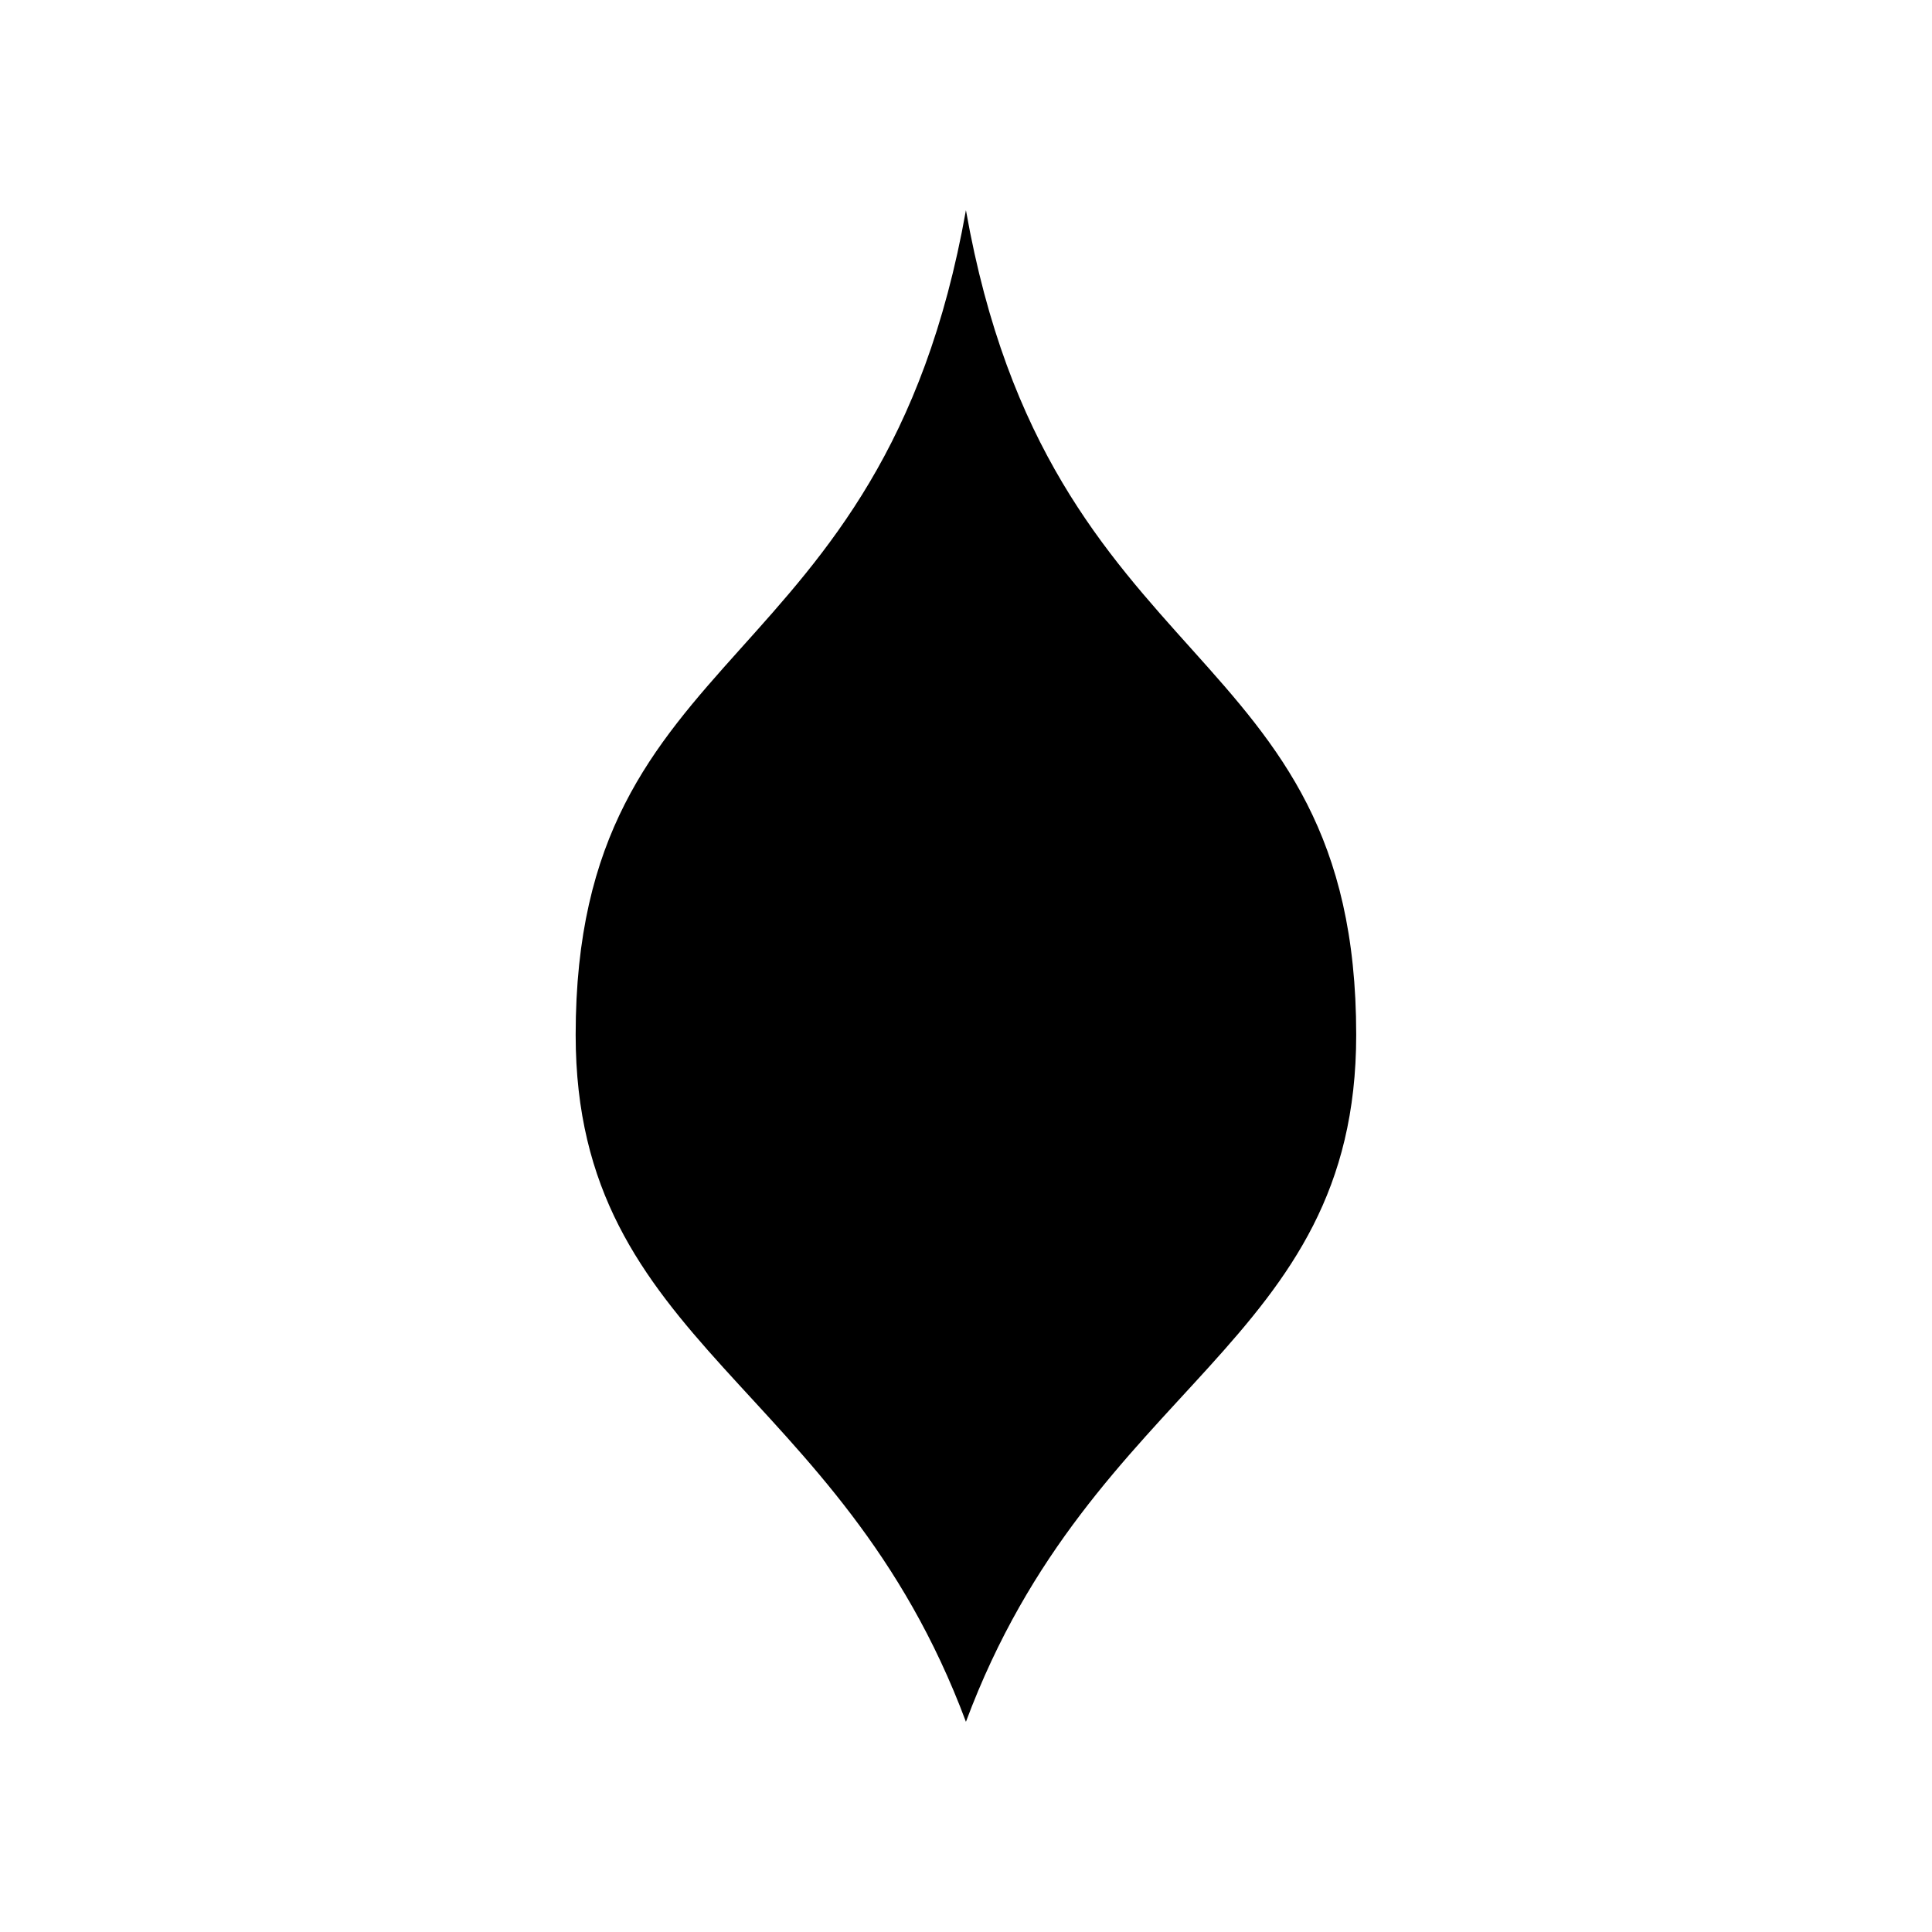
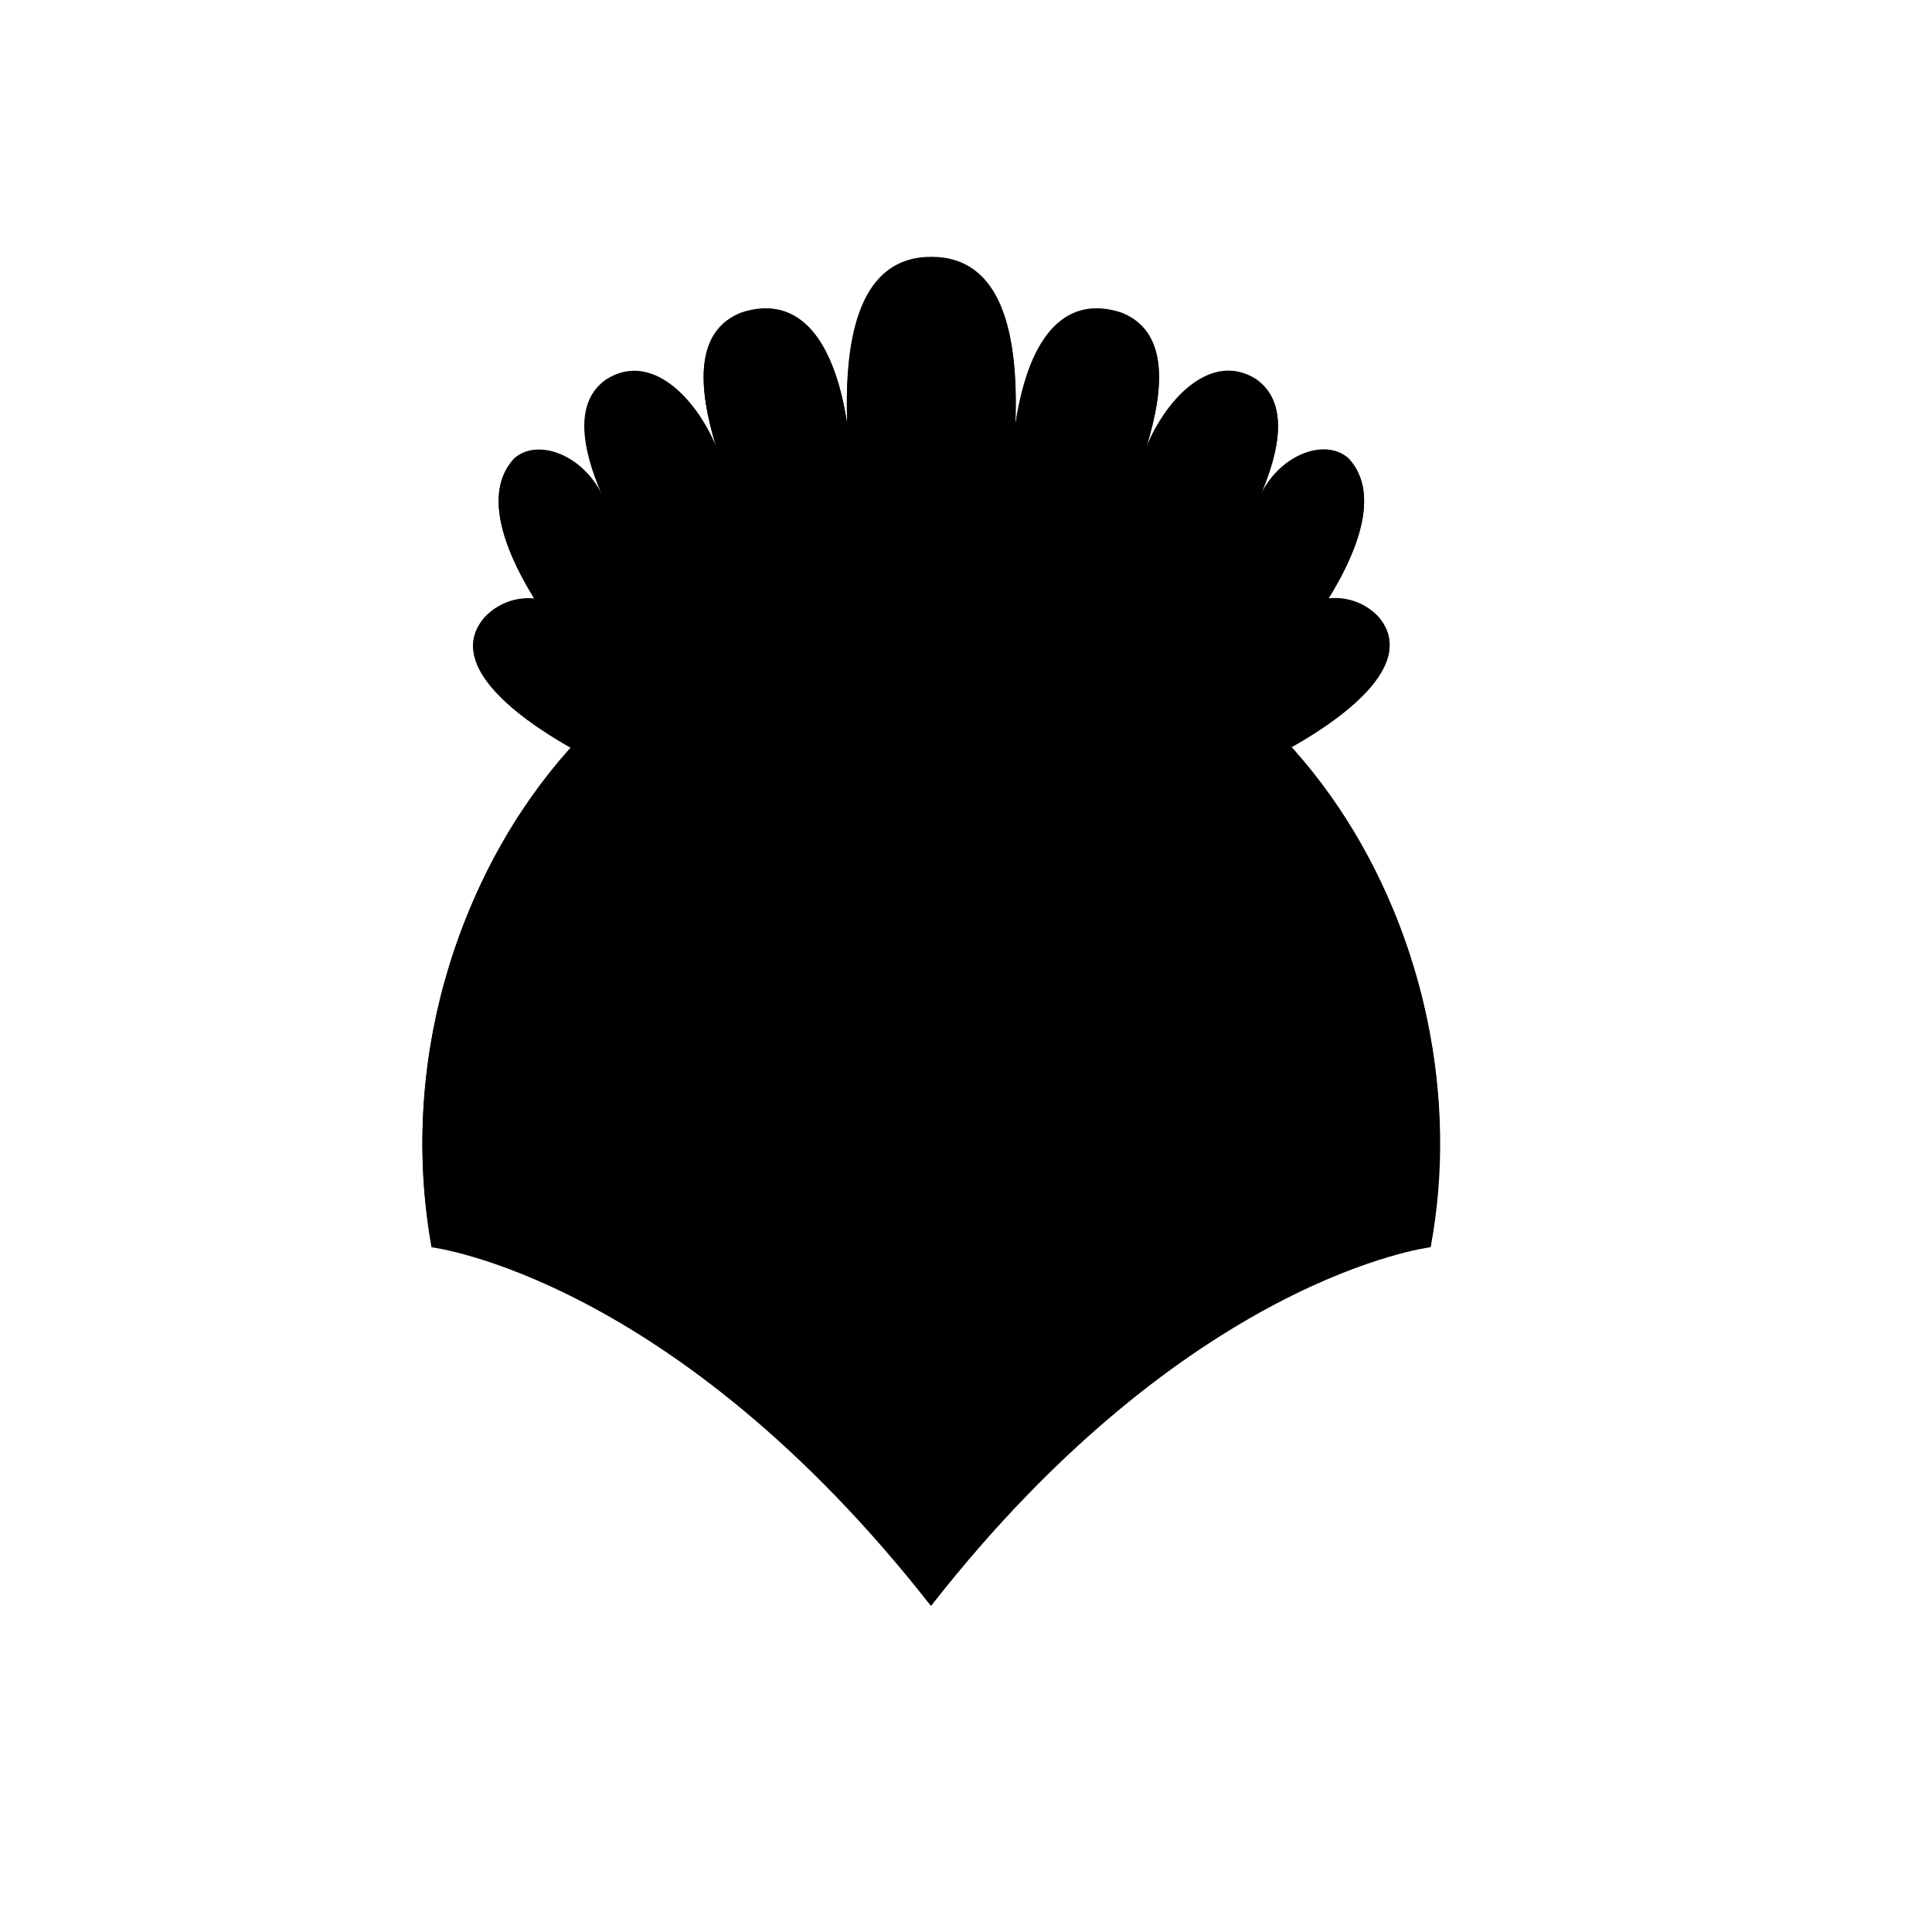
- <svg xmlns="http://www.w3.org/2000/svg" viewBox="0 0 141.73 141.73">
-   <defs>
-     <style>.cls-1{fill:current;}.cls-2{fill:none;fill:current;stroke-linecap:round;stroke-linejoin:round;stroke-width:0.75px;}</style>
-   </defs>
-   <g id="_1_fill" data-name="1 fill">
-     <path class="cls-1" d="M70.86,126.31c9.32-25,28.63-27.56,28.63-50.39C99.5,46.6,77,50.12,70.86,15.42,64.7,50.12,42.23,46.6,42.23,75.92,42.23,98.75,61.55,101.35,70.86,126.31Z" />
+ <svg viewBox="0 0 147 147">
+   <g id="_9_fill" data-name="9 fill">
+     <path class="cls-1" d="M98.24,56.82l.05,0c4.43-2.51,9.48-6.49,6.59-9.9a4.53,4.53,0,0,0-3.8-1.39c2.54-4.1,3.8-8.22,1.53-10.66-1.79-1.6-5.24-.26-6.68,2.76h0c1.61-3.75,2-7.14-.36-8.79-3.33-2.1-6.74,1.31-8.34,5.14h0c1.45-4.71,1.57-8.81-1.88-10.19-4-1.33-7,1.27-8.09,8.46h0c.26-6.81-1-12.71-6.4-12.71s-6.65,5.91-6.4,12.71h0c-1.11-7.19-4.13-9.79-8.09-8.46-3.44,1.38-3.33,5.48-1.88,10.2h0c-1.6-3.83-5-7.24-8.34-5.14-2.4,1.65-2,5-.35,8.79h0c-1.44-3-4.89-4.36-6.68-2.76-2.27,2.44-1,6.55,1.53,10.66A4.53,4.53,0,0,0,36.85,47c-2.9,3.41,2.15,7.39,6.59,9.9l0,0a45.66,45.66,0,0,0-10.61,38s18.39,2.23,38,27.29c19.61-25.06,38-27.29,38-27.29A45.66,45.66,0,0,0,98.24,56.82Z" />
  </g>
-   <g id="_1_stroke" data-name="1 stroke">
-     <path class="cls-2" d="M70.87,126.31c9.32-25,28.63-27.56,28.63-50.39C99.5,46.6,77,50.12,70.87,15.42,64.7,50.12,42.23,46.6,42.23,75.92,42.23,98.75,61.55,101.35,70.87,126.31Z" />
-     <path class="cls-2" d="M70.87,126.31c4.4-32.67,18.79-29,18.79-49.93,0-22-15-22.83-18.79-43.9-3.75,21.07-18.79,21.9-18.79,43.9C52.08,97.27,66.47,93.65,70.87,126.31Z" />
-     <path class="cls-2" d="M70.87,126.31c3.56-32,8.85-62.27,0-62.27S67.3,94.3,70.87,126.31Z" />
+   <g id="_9_stroke" data-name="9 stroke">
+     <line class="cls-2" x1="62.15" y1="45.7" x2="65.41" y2="61.13" />
+     <line class="cls-2" x1="53.58" y1="48.89" x2="58.7" y2="62.81" />
+     <line class="cls-2" x1="45.92" y1="54.34" x2="51.87" y2="66.12" />
+     <line class="cls-2" x1="40.36" y1="60.73" x2="47.05" y2="69.66" />
+     <line class="cls-2" x1="36.27" y1="67.93" x2="42.91" y2="73.71" />
+     <line class="cls-2" x1="33.52" y1="75.92" x2="38.71" y2="79.2" />
+     <line class="cls-2" x1="32.32" y1="83.14" x2="35.59" y2="84.84" />
+     <path class="cls-2" d="M64.47,32.29c-1.11-7.19-4.13-9.79-8.09-8.46-6.43,2.58-.46,14.63,3.48,22.47" />
+     <path class="cls-2" d="M52.92,49.25c-4.61-6.19-11.69-17-6.75-20.36,3.33-2.1,6.74,1.31,8.34,5.14" />
+     <path class="cls-2" d="M47,53.41C41.47,47.87,35.31,39,39.13,34.91c1.79-1.6,5.24-.26,6.68,2.76" />
+     <path class="cls-2" d="M40.65,45.56A4.53,4.53,0,0,0,36.85,47c-2.9,3.41,2.15,7.39,6.59,9.9" />
+     <path class="cls-2" d="M70.86,122.14c19.61-25.06,38-27.29,38-27.29,4.2-22.31-10.23-50.12-38-50.12s-42.19,27.82-38,50.12C32.87,94.84,51.26,97.07,70.86,122.14Z" />
+     <path class="cls-2" d="M90.88,102.91c6-5.31,10.63-21.32,0-27.09-9.45-4.73-16.93,2.49-20,9.32-3.09-6.82-10.57-14.05-20-9.32-10.63,5.77-6,21.78,0,27.09" />
+     <path class="cls-2" d="M108.86,94.84c0-9.32-12.73-34.11-38-34.11s-38,24.8-38,34.11" />
+     <line class="cls-2" x1="79.58" y1="45.7" x2="76.32" y2="61.13" />
+     <line class="cls-2" x1="88.15" y1="48.89" x2="83.03" y2="62.81" />
+     <line class="cls-2" x1="95.81" y1="54.34" x2="89.86" y2="66.12" />
+     <line class="cls-2" x1="101.37" y1="60.73" x2="94.68" y2="69.66" />
+     <line class="cls-2" x1="105.46" y1="67.93" x2="98.82" y2="73.71" />
+     <line class="cls-2" x1="108.21" y1="75.92" x2="103.02" y2="79.2" />
+     <line class="cls-2" x1="109.41" y1="83.14" x2="106.14" y2="84.84" />
+     <path class="cls-2" d="M75.53,45c2-9.72,4.05-25.4-4.66-25.4S64.17,35.27,66.2,45" />
+     <path class="cls-2" d="M77.26,32.29c1.11-7.19,4.13-9.79,8.09-8.46,6.43,2.58.46,14.63-3.48,22.47" />
+     <path class="cls-2" d="M88.81,49.25c4.61-6.19,11.69-17,6.75-20.36-3.33-2.1-6.74,1.31-8.34,5.14" />
+     <path class="cls-2" d="M94.77,53.41c5.49-5.54,11.65-14.41,7.83-18.51-1.79-1.6-5.24-.26-6.68,2.76" />
+     <path class="cls-2" d="M101.08,45.56a4.53,4.53,0,0,1,3.8,1.39c2.9,3.41-2.15,7.39-6.59,9.9" />
+     <line class="cls-2" x1="70.87" y1="60.73" x2="70.87" y2="44.72" />
  </g>
</svg>
